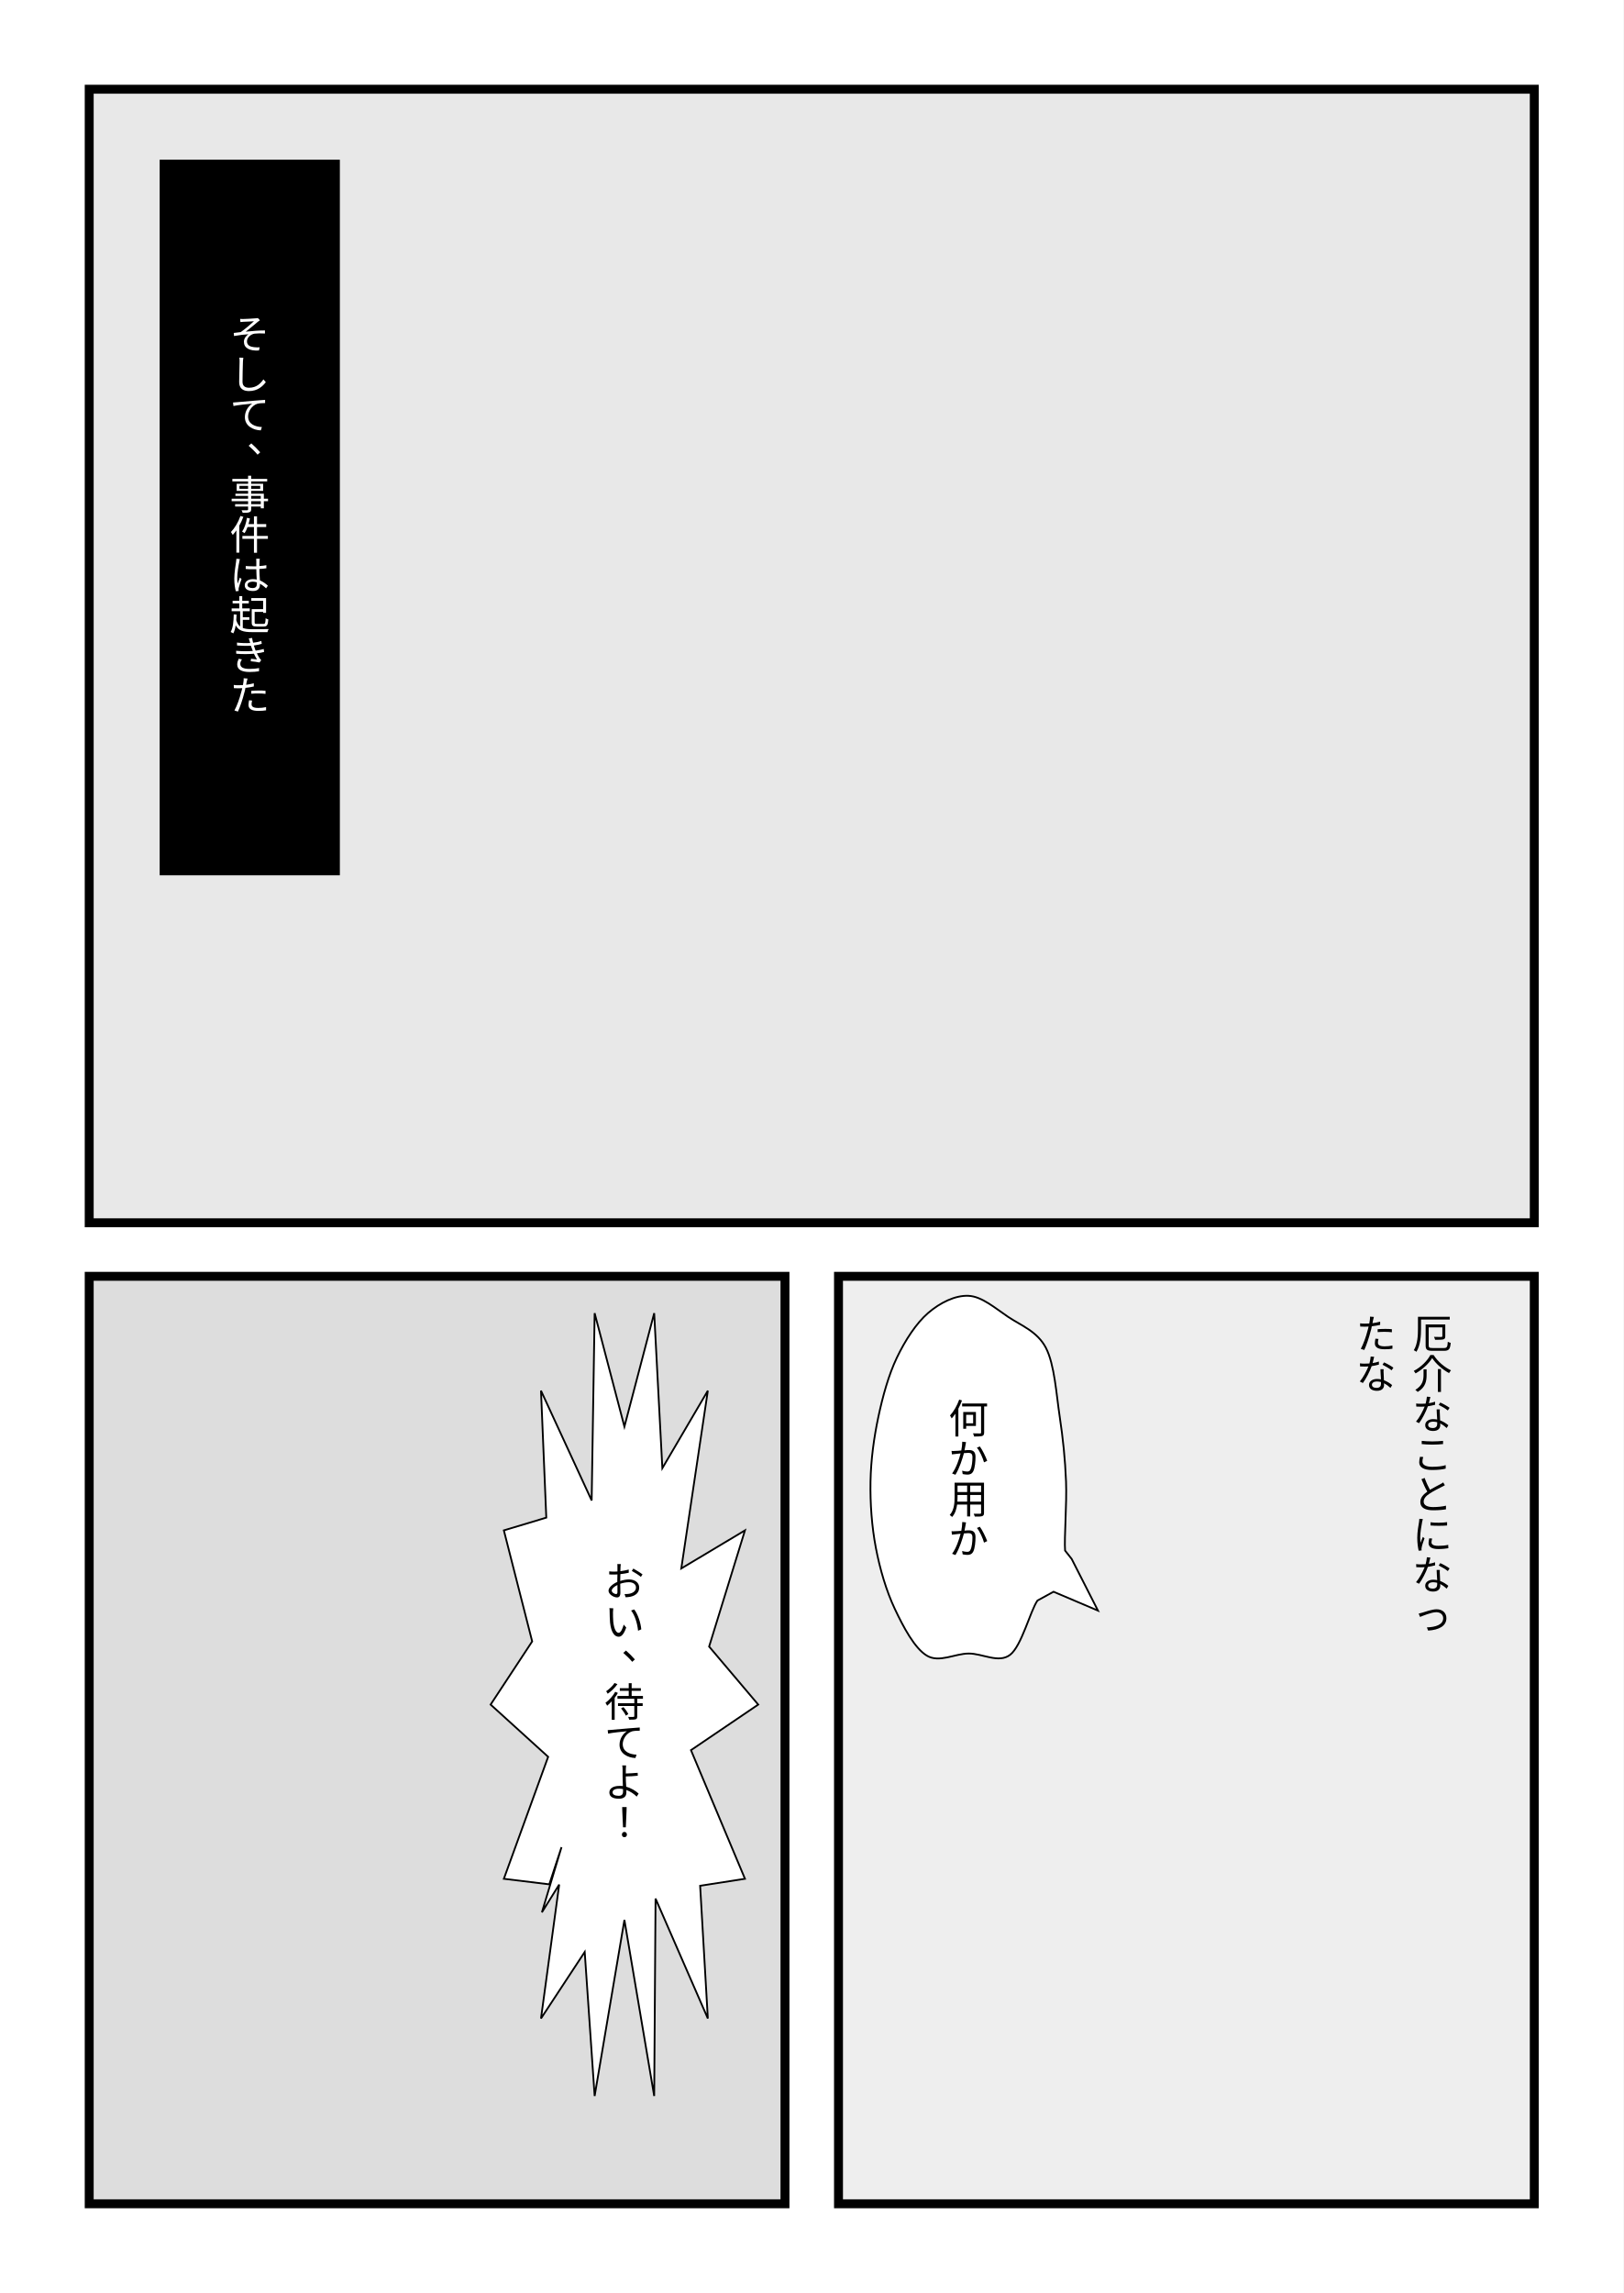
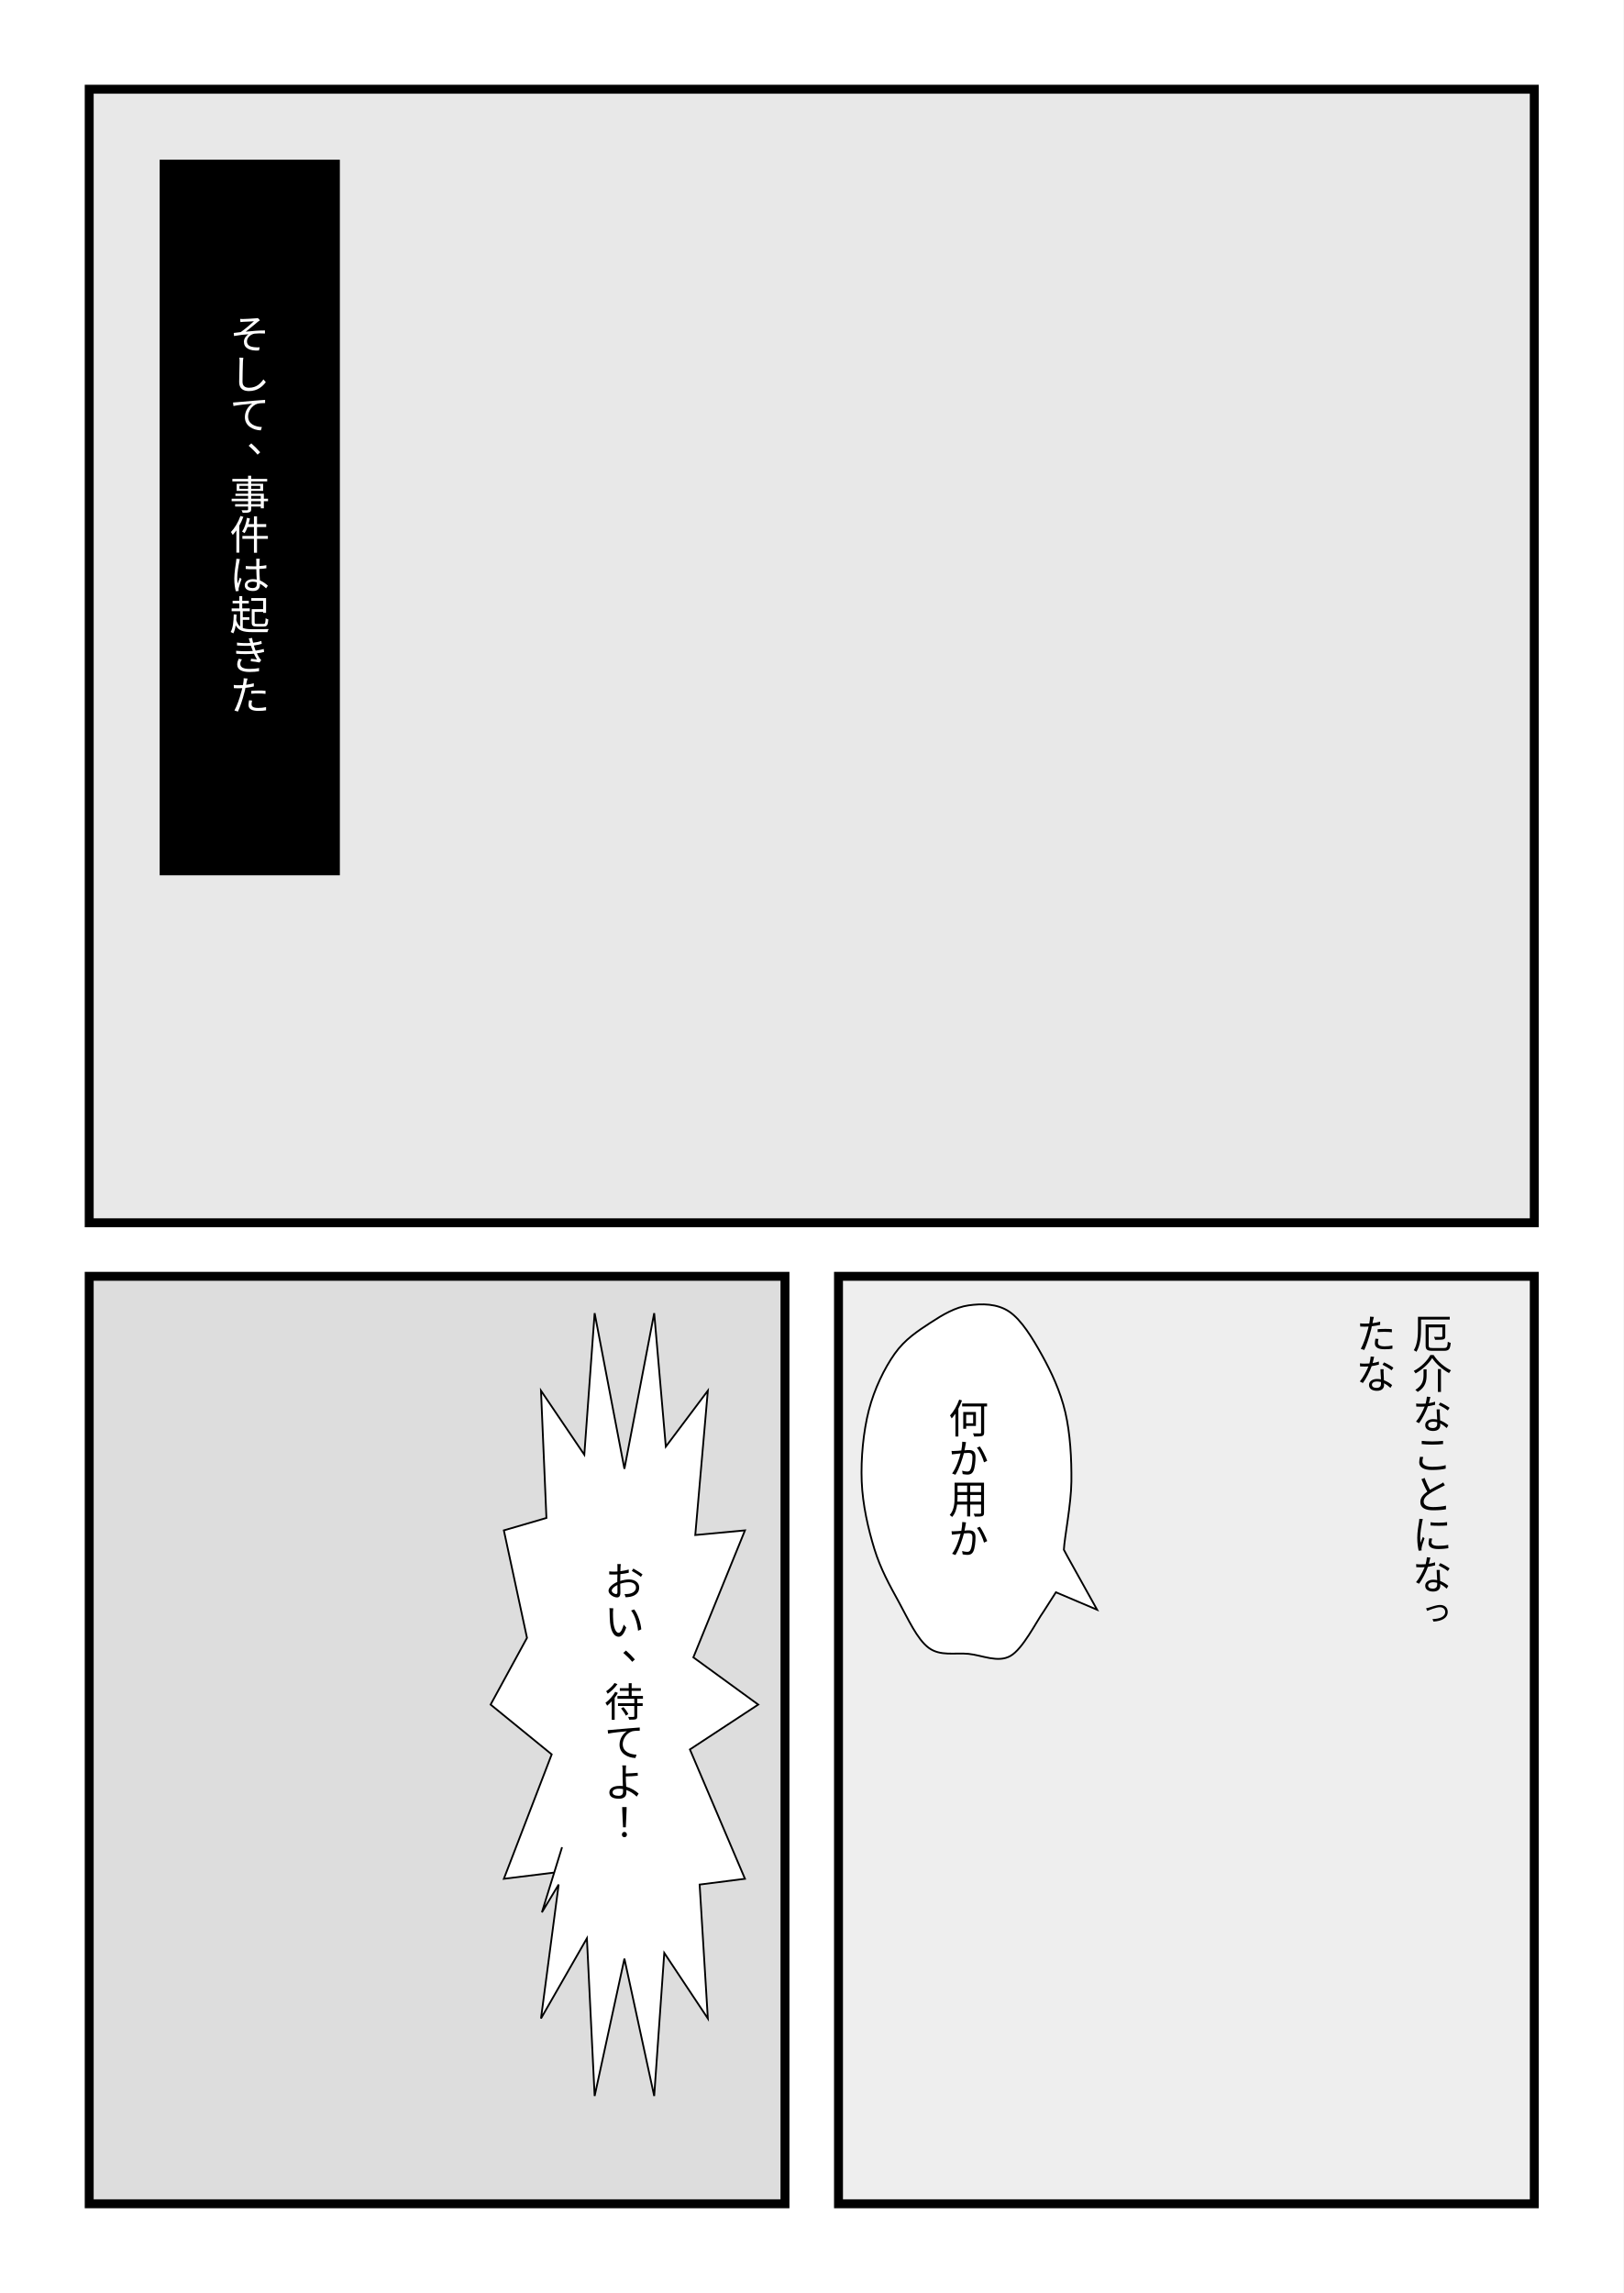
- <svg xmlns="http://www.w3.org/2000/svg" width="182.0mm" height="257.0mm" viewBox="0 0 182.0 257.0">
-   <rect x="0" y="0" width="182.0" height="257.0" fill="#ffffff" />
+ <svg xmlns="http://www.w3.org/2000/svg" width="182mm" height="257mm" viewBox="0 0 182 257">
+   <rect x="0" y="0" width="182" height="257" fill="#ffffff" />
  <defs />
  <g id="backgrounds_z0">
    <g id="scene">
-       <rect x="10.0" y="10.0" width="162.0" height="127.05" fill="#e8e8e8" stroke="none" />
+       <rect x="10" y="10" width="162" height="127.05" fill="#e8e8e8" stroke="none" />
    </g>
    <g id="char_a">
-       <rect x="10.0" y="143.05" width="78.0" height="103.95" fill="#dddddd" stroke="none" />
+       <rect x="10" y="143.05" width="78" height="103.95" fill="#dddddd" stroke="none" />
    </g>
    <g id="char_b">
-       <rect x="94.0" y="143.05" width="78.0" height="103.95" fill="#eeeeee" stroke="none" />
+       <rect x="94" y="143.05" width="78" height="103.95" fill="#eeeeee" stroke="none" />
    </g>
  </g>
  <g id="borders_z0">
    <g id="scene_borders">
-       <rect x="10.0" y="10.0" width="162.0" height="127.05" fill="none" stroke="#000000" stroke-width="1.0" />
+       <rect x="10" y="10" width="162" height="127.05" fill="none" stroke="#000000" stroke-width="1" />
    </g>
    <g id="char_a_borders">
-       <rect x="10.0" y="143.05" width="78.0" height="103.95" fill="none" stroke="#000000" stroke-width="1.0" />
+       <rect x="10" y="143.05" width="78" height="103.95" fill="none" stroke="#000000" stroke-width="1" />
    </g>
    <g id="char_b_borders">
-       <rect x="94.0" y="143.05" width="78.0" height="103.95" fill="none" stroke="#000000" stroke-width="1.0" />
+       <rect x="94" y="143.05" width="78" height="103.95" fill="none" stroke="#000000" stroke-width="1" />
    </g>
  </g>
  <g id="backgrounds_z10">
-     <rect x="18.0" y="18.0" width="20.0" height="80.0" fill="#000000" stroke="none" />
-     <text x="28.0" y="39.1" text-anchor="middle" font-size="4.5" font-family="Hiragino Sans, Hiragino Kaku Gothic Pro, sans-serif" fill="#ffffff">そ</text>
-     <text x="28.0" y="43.6" text-anchor="middle" font-size="4.5" font-family="Hiragino Sans, Hiragino Kaku Gothic Pro, sans-serif" fill="#ffffff">し</text>
-     <text x="28.0" y="48.1" text-anchor="middle" font-size="4.5" font-family="Hiragino Sans, Hiragino Kaku Gothic Pro, sans-serif" fill="#ffffff">て</text>
-     <text x="29.89" y="50.71" text-anchor="middle" font-size="4.5" font-family="Hiragino Sans, Hiragino Kaku Gothic Pro, sans-serif" fill="#ffffff">、</text>
-     <text x="28.0" y="57.1" text-anchor="middle" font-size="4.5" font-family="Hiragino Sans, Hiragino Kaku Gothic Pro, sans-serif" fill="#ffffff">事</text>
-     <text x="28.0" y="61.6" text-anchor="middle" font-size="4.5" font-family="Hiragino Sans, Hiragino Kaku Gothic Pro, sans-serif" fill="#ffffff">件</text>
-     <text x="28.0" y="66.1" text-anchor="middle" font-size="4.5" font-family="Hiragino Sans, Hiragino Kaku Gothic Pro, sans-serif" fill="#ffffff">は</text>
-     <text x="28.0" y="70.6" text-anchor="middle" font-size="4.5" font-family="Hiragino Sans, Hiragino Kaku Gothic Pro, sans-serif" fill="#ffffff">起</text>
-     <text x="28.0" y="75.1" text-anchor="middle" font-size="4.5" font-family="Hiragino Sans, Hiragino Kaku Gothic Pro, sans-serif" fill="#ffffff">き</text>
-     <text x="28.0" y="79.6" text-anchor="middle" font-size="4.5" font-family="Hiragino Sans, Hiragino Kaku Gothic Pro, sans-serif" fill="#ffffff">た</text>
+     <rect x="18" y="18" width="20" height="80" fill="#000000" stroke="none" />
+     <text x="28" y="39.1" text-anchor="middle" font-size="4.5" font-family="Hiragino Sans, Hiragino Kaku Gothic Pro, Yu Gothic, Noto Sans CJK JP, sans-serif" fill="#ffffff">そ</text>
+     <text x="28" y="43.6" text-anchor="middle" font-size="4.5" font-family="Hiragino Sans, Hiragino Kaku Gothic Pro, Yu Gothic, Noto Sans CJK JP, sans-serif" fill="#ffffff">し</text>
+     <text x="28" y="48.1" text-anchor="middle" font-size="4.5" font-family="Hiragino Sans, Hiragino Kaku Gothic Pro, Yu Gothic, Noto Sans CJK JP, sans-serif" fill="#ffffff">て</text>
+     <text x="28" y="52.6" text-anchor="middle" font-size="4.5" font-family="Hiragino Sans, Hiragino Kaku Gothic Pro, Yu Gothic, Noto Sans CJK JP, sans-serif" fill="#ffffff" transform="translate(1.89 -1.89)">、</text>
+     <text x="28" y="57.1" text-anchor="middle" font-size="4.5" font-family="Hiragino Sans, Hiragino Kaku Gothic Pro, Yu Gothic, Noto Sans CJK JP, sans-serif" fill="#ffffff">事</text>
+     <text x="28" y="61.6" text-anchor="middle" font-size="4.5" font-family="Hiragino Sans, Hiragino Kaku Gothic Pro, Yu Gothic, Noto Sans CJK JP, sans-serif" fill="#ffffff">件</text>
+     <text x="28" y="66.1" text-anchor="middle" font-size="4.5" font-family="Hiragino Sans, Hiragino Kaku Gothic Pro, Yu Gothic, Noto Sans CJK JP, sans-serif" fill="#ffffff">は</text>
+     <text x="28" y="70.6" text-anchor="middle" font-size="4.5" font-family="Hiragino Sans, Hiragino Kaku Gothic Pro, Yu Gothic, Noto Sans CJK JP, sans-serif" fill="#ffffff">起</text>
+     <text x="28" y="75.1" text-anchor="middle" font-size="4.5" font-family="Hiragino Sans, Hiragino Kaku Gothic Pro, Yu Gothic, Noto Sans CJK JP, sans-serif" fill="#ffffff">き</text>
+     <text x="28" y="79.6" text-anchor="middle" font-size="4.5" font-family="Hiragino Sans, Hiragino Kaku Gothic Pro, Yu Gothic, Noto Sans CJK JP, sans-serif" fill="#ffffff">た</text>
  </g>
  <g id="borders_z10">
-     <rect x="18.0" y="18.0" width="20.0" height="80.0" fill="none" stroke="#000000" stroke-width="0.2" />
+     <rect x="18" y="18" width="20" height="80" fill="none" stroke="#000000" stroke-width="0.2" />
  </g>
  <g id="backgrounds_z100">
-     <path d="M 85.000,191.050 L 77.461,196.159 L 83.515,210.575 L 78.489,211.358 L 79.352,226.232 L 73.491,212.795 L 73.338,234.922 L 70.000,215.189 L 66.662,234.922 L 65.549,218.779 L 60.648,226.232 L 62.688,211.224 L 60.751,214.333 L 62.948,207.032 L 61.579,211.196 L 56.485,210.575 L 61.450,196.904 L 55.000,191.050 L 59.660,183.970 L 56.485,171.525 L 61.242,170.096 L 60.648,155.868 L 66.328,168.174 L 66.662,147.178 L 70.000,159.901 L 73.338,147.178 L 74.253,164.554 L 79.352,155.868 L 76.377,175.793 L 83.515,171.525 L 79.496,184.548 L 85.000,191.050 Z" fill="#ffffff" stroke="#000000" stroke-width="0.2" />
-     <text x="70.0" y="178.9" text-anchor="middle" font-size="4.5" font-family="Hiragino Sans, Hiragino Kaku Gothic Pro, sans-serif" fill="#000000">お</text>
-     <text x="70.0" y="183.4" text-anchor="middle" font-size="4.5" font-family="Hiragino Sans, Hiragino Kaku Gothic Pro, sans-serif" fill="#000000">い</text>
-     <text x="71.89" y="186.01" text-anchor="middle" font-size="4.5" font-family="Hiragino Sans, Hiragino Kaku Gothic Pro, sans-serif" fill="#000000">、</text>
-     <text x="70.0" y="192.4" text-anchor="middle" font-size="4.5" font-family="Hiragino Sans, Hiragino Kaku Gothic Pro, sans-serif" fill="#000000">待</text>
-     <text x="70.0" y="196.9" text-anchor="middle" font-size="4.5" font-family="Hiragino Sans, Hiragino Kaku Gothic Pro, sans-serif" fill="#000000">て</text>
-     <text x="70.0" y="201.4" text-anchor="middle" font-size="4.5" font-family="Hiragino Sans, Hiragino Kaku Gothic Pro, sans-serif" fill="#000000">よ</text>
-     <text x="70.0" y="205.9" text-anchor="middle" font-size="4.5" font-family="Hiragino Sans, Hiragino Kaku Gothic Pro, sans-serif" fill="#000000">！</text>
-     <path d="M 119.508,166.050 C 119.608,168.558 119.293,172.344 119.399,173.790 L 120.139,174.726 L 123.089,180.518 L 118.108,178.402 L 116.304,179.390 C 115.492,180.569 114.525,184.482 113.238,185.472 C 111.951,186.461 110.136,185.312 108.580,185.327 C 107.024,185.342 105.278,186.396 103.900,185.562 C 102.523,184.729 101.266,182.340 100.314,180.327 C 99.362,178.314 98.643,175.864 98.188,173.484 C 97.734,171.105 97.542,168.495 97.589,166.050 C 97.635,163.605 97.974,161.128 98.466,158.815 C 98.959,156.501 99.613,154.113 100.543,152.170 C 101.474,150.227 102.710,148.315 104.049,147.159 C 105.389,146.004 107.087,145.164 108.580,145.236 C 110.073,145.308 111.562,146.617 113.007,147.589 C 114.453,148.562 116.288,149.213 117.253,151.071 C 118.217,152.930 118.418,156.246 118.794,158.743 C 119.170,161.239 119.407,163.542 119.508,166.050 Z" fill="#ffffff" stroke="#000000" stroke-width="0.2" />
-     <text x="108.58" y="160.65" text-anchor="middle" font-size="4.5" font-family="Hiragino Sans, Hiragino Kaku Gothic Pro, sans-serif" fill="#000000">何</text>
-     <text x="108.58" y="165.15" text-anchor="middle" font-size="4.5" font-family="Hiragino Sans, Hiragino Kaku Gothic Pro, sans-serif" fill="#000000">か</text>
-     <text x="108.58" y="169.65" text-anchor="middle" font-size="4.5" font-family="Hiragino Sans, Hiragino Kaku Gothic Pro, sans-serif" fill="#000000">用</text>
-     <text x="108.58" y="174.15" text-anchor="middle" font-size="4.5" font-family="Hiragino Sans, Hiragino Kaku Gothic Pro, sans-serif" fill="#000000">か</text>
-     <text x="160.57" y="151.15" text-anchor="middle" font-size="4.5" font-family="Hiragino Sans, Hiragino Kaku Gothic Pro, sans-serif" fill="#000000">厄</text>
-     <text x="160.57" y="155.65" text-anchor="middle" font-size="4.5" font-family="Hiragino Sans, Hiragino Kaku Gothic Pro, sans-serif" fill="#000000">介</text>
-     <text x="160.57" y="160.15" text-anchor="middle" font-size="4.5" font-family="Hiragino Sans, Hiragino Kaku Gothic Pro, sans-serif" fill="#000000">な</text>
-     <text x="160.57" y="164.65" text-anchor="middle" font-size="4.5" font-family="Hiragino Sans, Hiragino Kaku Gothic Pro, sans-serif" fill="#000000">こ</text>
-     <text x="160.57" y="169.15" text-anchor="middle" font-size="4.5" font-family="Hiragino Sans, Hiragino Kaku Gothic Pro, sans-serif" fill="#000000">と</text>
-     <text x="160.57" y="173.65" text-anchor="middle" font-size="4.5" font-family="Hiragino Sans, Hiragino Kaku Gothic Pro, sans-serif" fill="#000000">に</text>
-     <text x="160.57" y="178.15" text-anchor="middle" font-size="4.5" font-family="Hiragino Sans, Hiragino Kaku Gothic Pro, sans-serif" fill="#000000">な</text>
-     <text x="160.57" y="182.65" text-anchor="middle" font-size="4.5" font-family="Hiragino Sans, Hiragino Kaku Gothic Pro, sans-serif" fill="#000000">っ</text>
-     <text x="154.27" y="151.15" text-anchor="middle" font-size="4.5" font-family="Hiragino Sans, Hiragino Kaku Gothic Pro, sans-serif" fill="#000000">た</text>
-     <text x="154.27" y="155.65" text-anchor="middle" font-size="4.5" font-family="Hiragino Sans, Hiragino Kaku Gothic Pro, sans-serif" fill="#000000">な</text>
+     <path d="M 85.000,191.050 L 77.343,196.078 L 83.515,210.575 L 78.432,211.223 L 79.352,226.232 L 74.468,218.882 L 73.338,234.922 L 70.000,219.526 L 66.662,234.922 L 65.795,217.246 L 60.648,226.232 L 62.629,211.220 L 60.751,214.333 L 63.008,207.037 L 62.130,209.879 L 56.485,210.575 L 61.848,196.632 L 55.000,191.050 L 59.079,183.572 L 56.485,171.525 L 61.257,170.133 L 60.648,155.868 L 65.504,163.045 L 66.662,147.178 L 70.000,164.626 L 73.338,147.178 L 74.641,162.141 L 79.352,155.868 L 77.943,172.047 L 83.515,171.525 L 77.729,185.758 L 85.000,191.050 Z" fill="#ffffff" stroke="#000000" stroke-width="0.2" />
+     <text x="70" y="178.9" text-anchor="middle" font-size="4.5" font-family="Hiragino Sans, Hiragino Kaku Gothic Pro, Yu Gothic, Noto Sans CJK JP, sans-serif" fill="#000000">お</text>
+     <text x="70" y="183.4" text-anchor="middle" font-size="4.5" font-family="Hiragino Sans, Hiragino Kaku Gothic Pro, Yu Gothic, Noto Sans CJK JP, sans-serif" fill="#000000">い</text>
+     <text x="70" y="187.9" text-anchor="middle" font-size="4.5" font-family="Hiragino Sans, Hiragino Kaku Gothic Pro, Yu Gothic, Noto Sans CJK JP, sans-serif" fill="#000000" transform="translate(1.89 -1.89)">、</text>
+     <text x="70" y="192.4" text-anchor="middle" font-size="4.5" font-family="Hiragino Sans, Hiragino Kaku Gothic Pro, Yu Gothic, Noto Sans CJK JP, sans-serif" fill="#000000">待</text>
+     <text x="70" y="196.9" text-anchor="middle" font-size="4.5" font-family="Hiragino Sans, Hiragino Kaku Gothic Pro, Yu Gothic, Noto Sans CJK JP, sans-serif" fill="#000000">て</text>
+     <text x="70" y="201.4" text-anchor="middle" font-size="4.5" font-family="Hiragino Sans, Hiragino Kaku Gothic Pro, Yu Gothic, Noto Sans CJK JP, sans-serif" fill="#000000">よ</text>
+     <text x="70" y="205.9" text-anchor="middle" font-size="4.5" font-family="Hiragino Sans, Hiragino Kaku Gothic Pro, Yu Gothic, Noto Sans CJK JP, sans-serif" fill="#000000">！</text>
+     <path d="M 120.109,166.050 C 120.082,168.617 119.336,172.290 119.264,173.694 L 119.679,174.470 L 122.991,180.420 L 118.373,178.462 L 117.005,180.600 C 116.154,181.790 114.673,184.807 113.269,185.601 C 111.865,186.395 110.106,185.518 108.580,185.365 C 107.054,185.213 105.413,185.655 104.110,184.687 C 102.807,183.718 101.777,181.399 100.762,179.552 C 99.748,177.705 98.715,175.854 98.021,173.604 C 97.328,171.353 96.705,168.642 96.602,166.050 C 96.499,163.458 96.788,160.440 97.403,158.054 C 98.018,155.669 99.141,153.371 100.293,151.737 C 101.444,150.103 102.930,149.155 104.311,148.250 C 105.692,147.345 107.108,146.513 108.580,146.307 C 110.052,146.101 111.776,146.088 113.146,147.013 C 114.515,147.939 115.749,149.980 116.796,151.860 C 117.843,153.740 118.873,155.926 119.426,158.291 C 119.978,160.656 120.136,163.483 120.109,166.050 Z" fill="#ffffff" stroke="#000000" stroke-width="0.2" />
+     <text x="108.58" y="160.65" text-anchor="middle" font-size="4.5" font-family="Hiragino Sans, Hiragino Kaku Gothic Pro, Yu Gothic, Noto Sans CJK JP, sans-serif" fill="#000000">何</text>
+     <text x="108.58" y="165.15" text-anchor="middle" font-size="4.5" font-family="Hiragino Sans, Hiragino Kaku Gothic Pro, Yu Gothic, Noto Sans CJK JP, sans-serif" fill="#000000">か</text>
+     <text x="108.58" y="169.65" text-anchor="middle" font-size="4.5" font-family="Hiragino Sans, Hiragino Kaku Gothic Pro, Yu Gothic, Noto Sans CJK JP, sans-serif" fill="#000000">用</text>
+     <text x="108.58" y="174.15" text-anchor="middle" font-size="4.5" font-family="Hiragino Sans, Hiragino Kaku Gothic Pro, Yu Gothic, Noto Sans CJK JP, sans-serif" fill="#000000">か</text>
+     <text x="160.57" y="151.15" text-anchor="middle" font-size="4.5" font-family="Hiragino Sans, Hiragino Kaku Gothic Pro, Yu Gothic, Noto Sans CJK JP, sans-serif" fill="#000000">厄</text>
+     <text x="160.57" y="155.65" text-anchor="middle" font-size="4.5" font-family="Hiragino Sans, Hiragino Kaku Gothic Pro, Yu Gothic, Noto Sans CJK JP, sans-serif" fill="#000000">介</text>
+     <text x="160.57" y="160.15" text-anchor="middle" font-size="4.5" font-family="Hiragino Sans, Hiragino Kaku Gothic Pro, Yu Gothic, Noto Sans CJK JP, sans-serif" fill="#000000">な</text>
+     <text x="160.57" y="164.65" text-anchor="middle" font-size="4.5" font-family="Hiragino Sans, Hiragino Kaku Gothic Pro, Yu Gothic, Noto Sans CJK JP, sans-serif" fill="#000000">こ</text>
+     <text x="160.57" y="169.15" text-anchor="middle" font-size="4.5" font-family="Hiragino Sans, Hiragino Kaku Gothic Pro, Yu Gothic, Noto Sans CJK JP, sans-serif" fill="#000000">と</text>
+     <text x="160.57" y="173.65" text-anchor="middle" font-size="4.5" font-family="Hiragino Sans, Hiragino Kaku Gothic Pro, Yu Gothic, Noto Sans CJK JP, sans-serif" fill="#000000">に</text>
+     <text x="160.57" y="178.15" text-anchor="middle" font-size="4.5" font-family="Hiragino Sans, Hiragino Kaku Gothic Pro, Yu Gothic, Noto Sans CJK JP, sans-serif" fill="#000000">な</text>
+     <text x="160.57" y="182.65" text-anchor="middle" font-size="4.5" font-family="Hiragino Sans, Hiragino Kaku Gothic Pro, Yu Gothic, Noto Sans CJK JP, sans-serif" fill="#000000" transform="translate(35.8204 39.1966) scale(0.78)">っ</text>
+     <text x="154.27" y="151.15" text-anchor="middle" font-size="4.5" font-family="Hiragino Sans, Hiragino Kaku Gothic Pro, Yu Gothic, Noto Sans CJK JP, sans-serif" fill="#000000">た</text>
+     <text x="154.27" y="155.65" text-anchor="middle" font-size="4.5" font-family="Hiragino Sans, Hiragino Kaku Gothic Pro, Yu Gothic, Noto Sans CJK JP, sans-serif" fill="#000000">な</text>
  </g>
  <g id="borders_z100" />
</svg>
